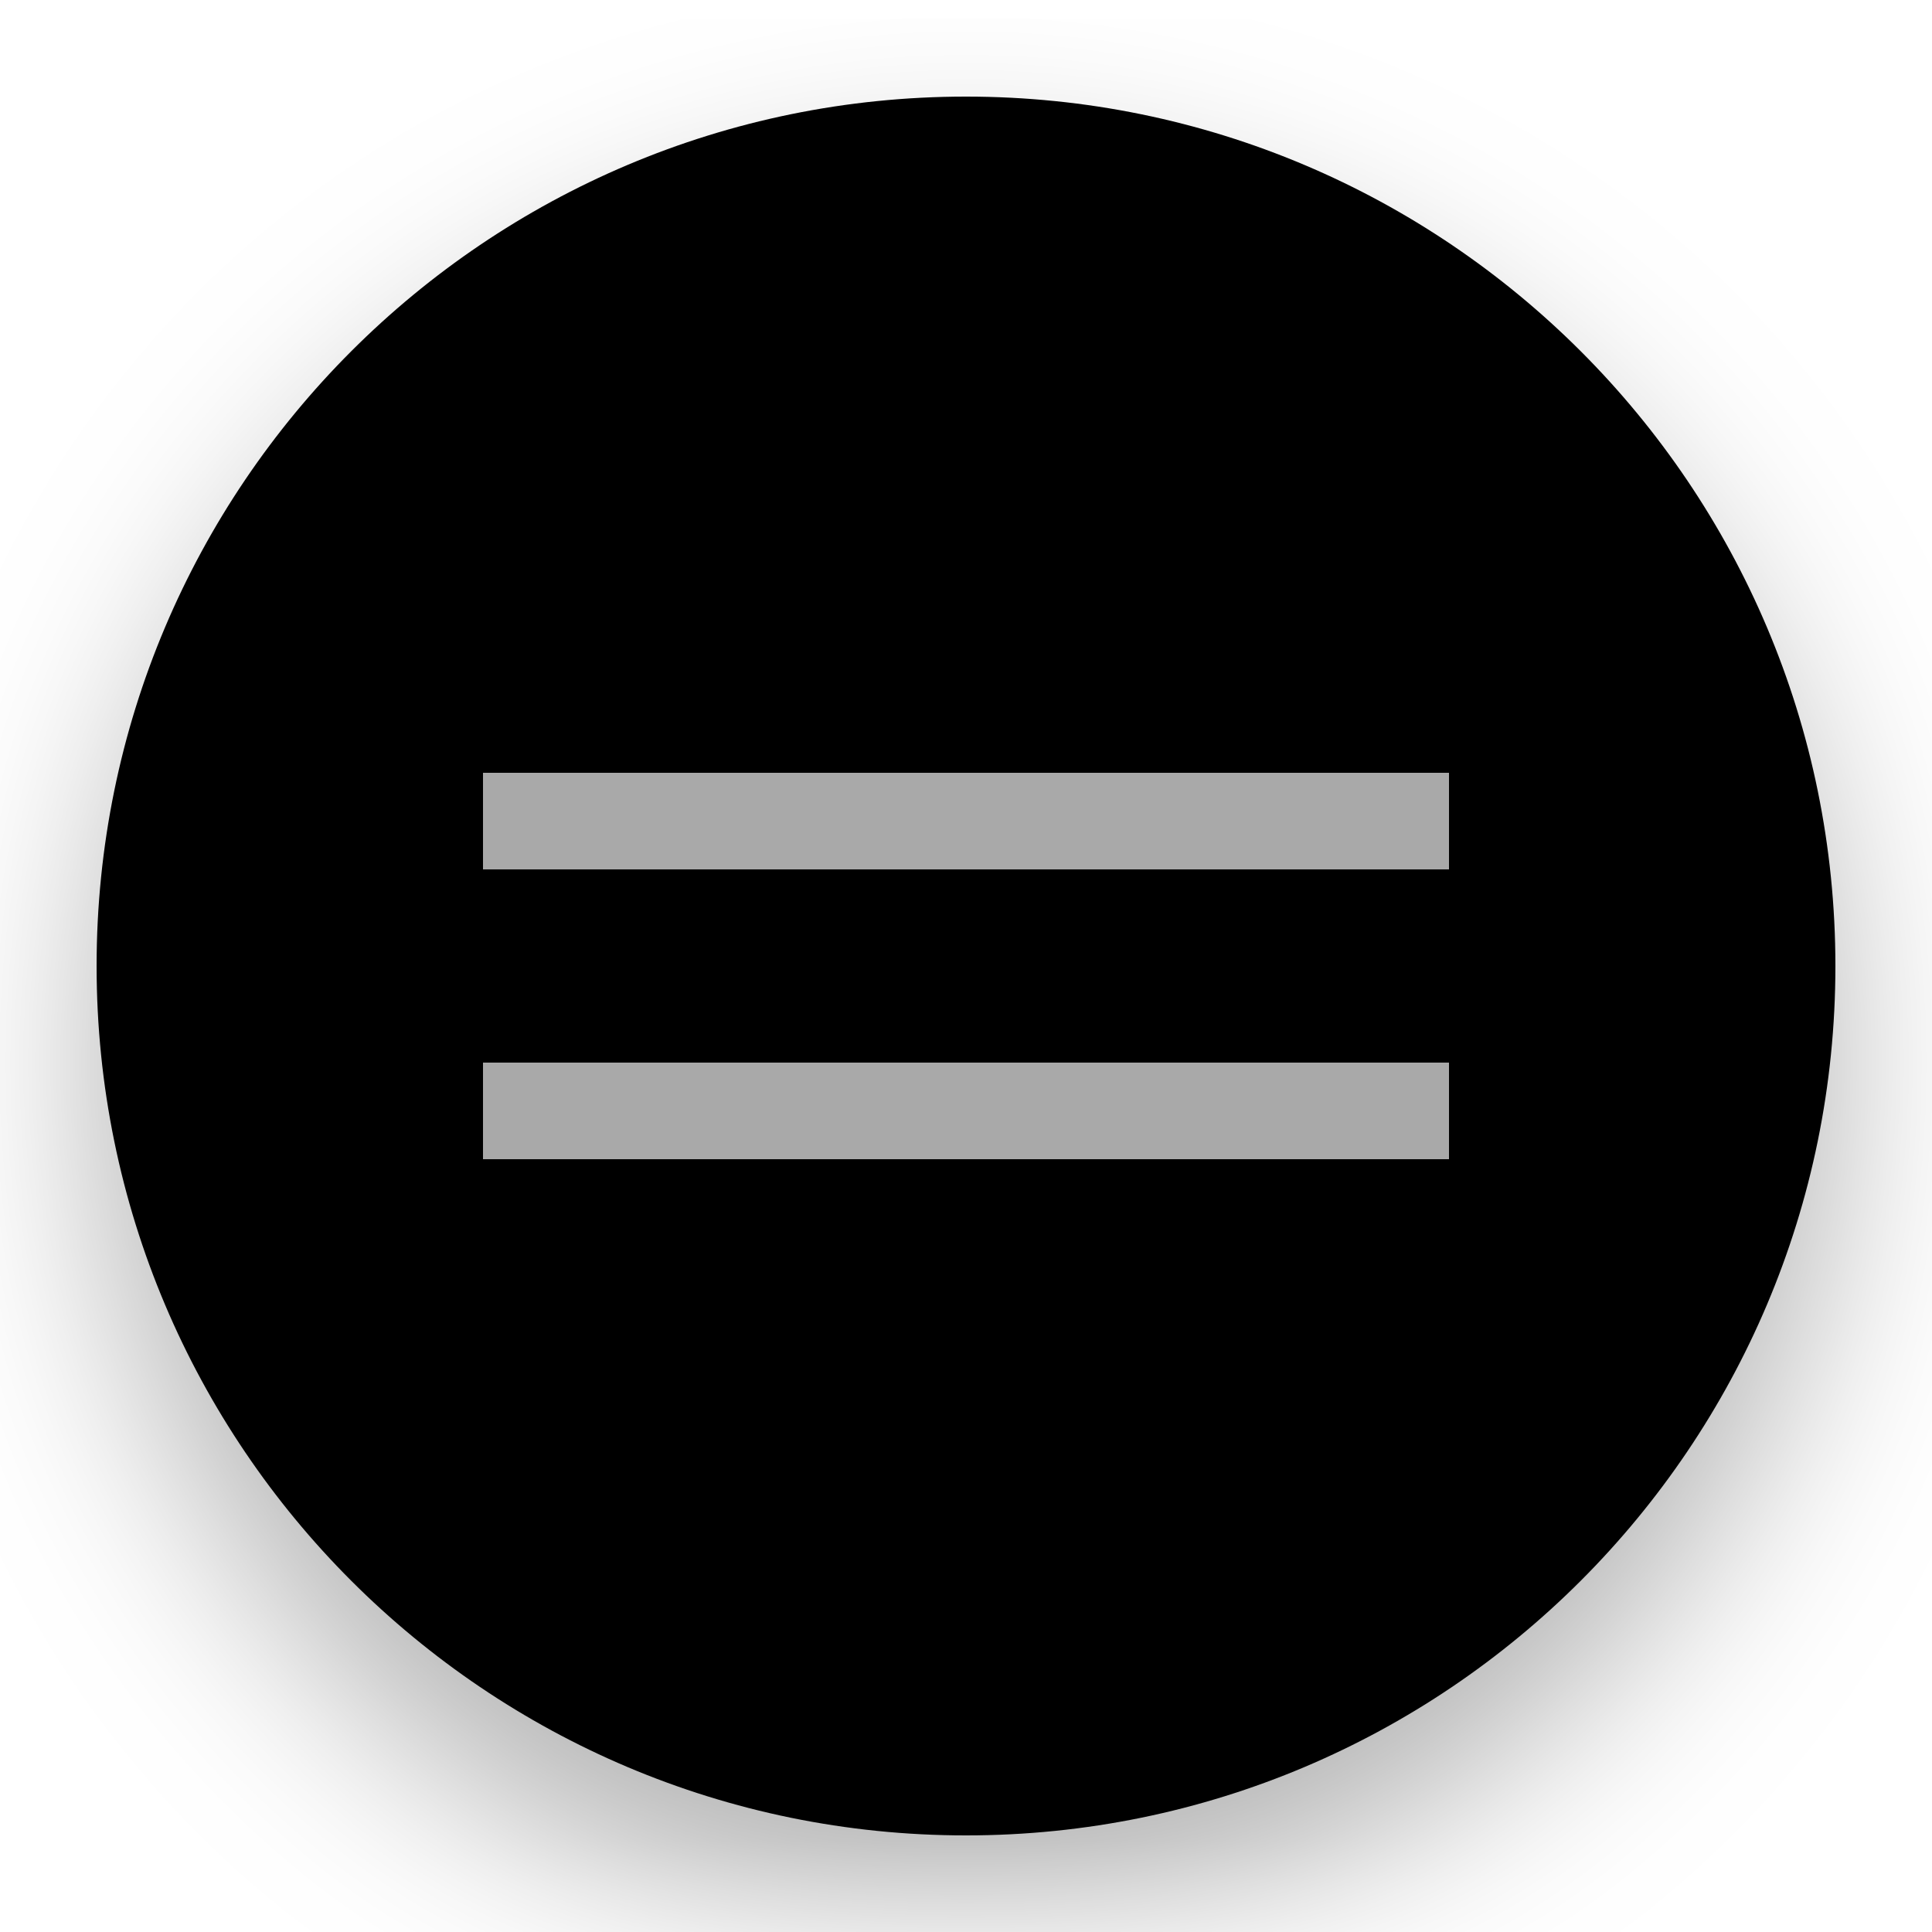
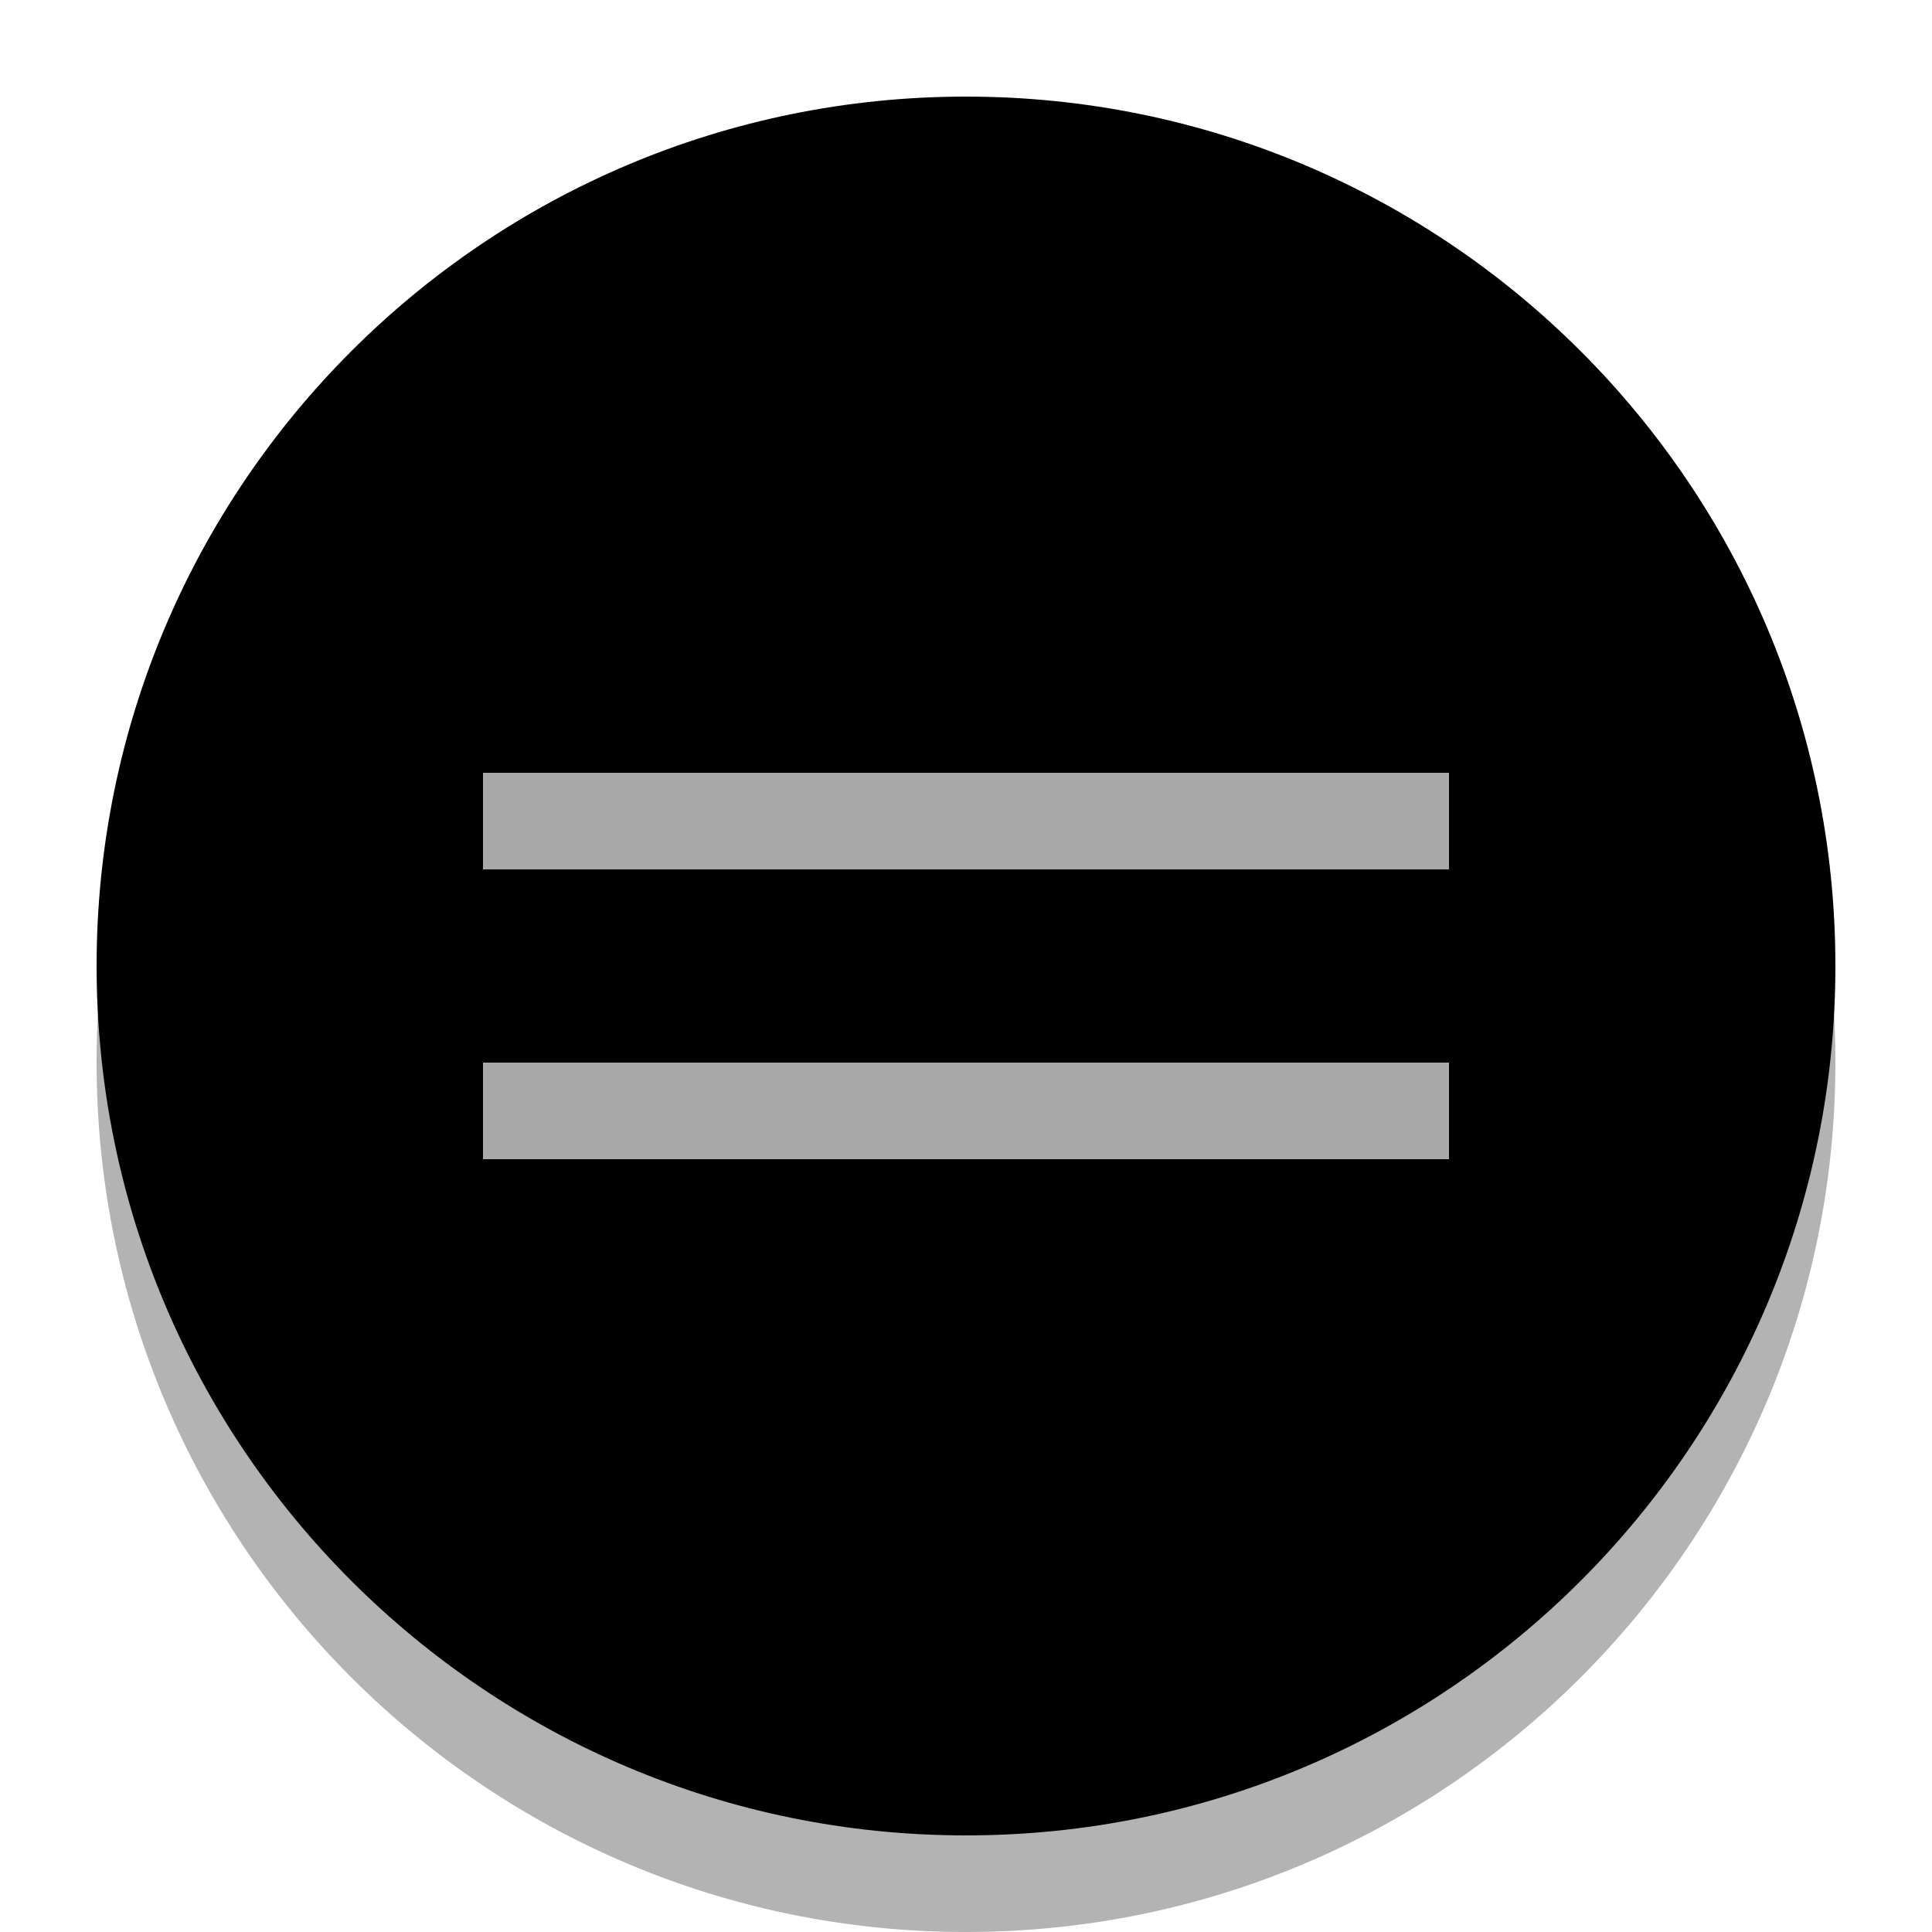
<svg xmlns="http://www.w3.org/2000/svg" version="1.1" width="20px" height="20px" viewBox="0 0 20 20">
  <defs>
    <filter id="f1">
      <feGaussianBlur in="SourceGraphic" stdDeviation="1" />
    </filter>
  </defs>
-   <circle cx="10" cy="11" fill="#000000" opacity="0.3" r="9" filter="url(#f1)" />
+   <circle cx="10" cy="11" fill="#000000" opacity="0.3" r="9" filter="api_url(#f1)" />
  <circle cx="10" cy="10" fill="#000000" r="9" />
  <line y1="8.5" x1="5" y2="8.5" x2="15" stroke="#A9A9A9" />
  <line y1="11.5" x1="5" y2="11.5" x2="15" stroke="#A9A9A9" />
</svg>
